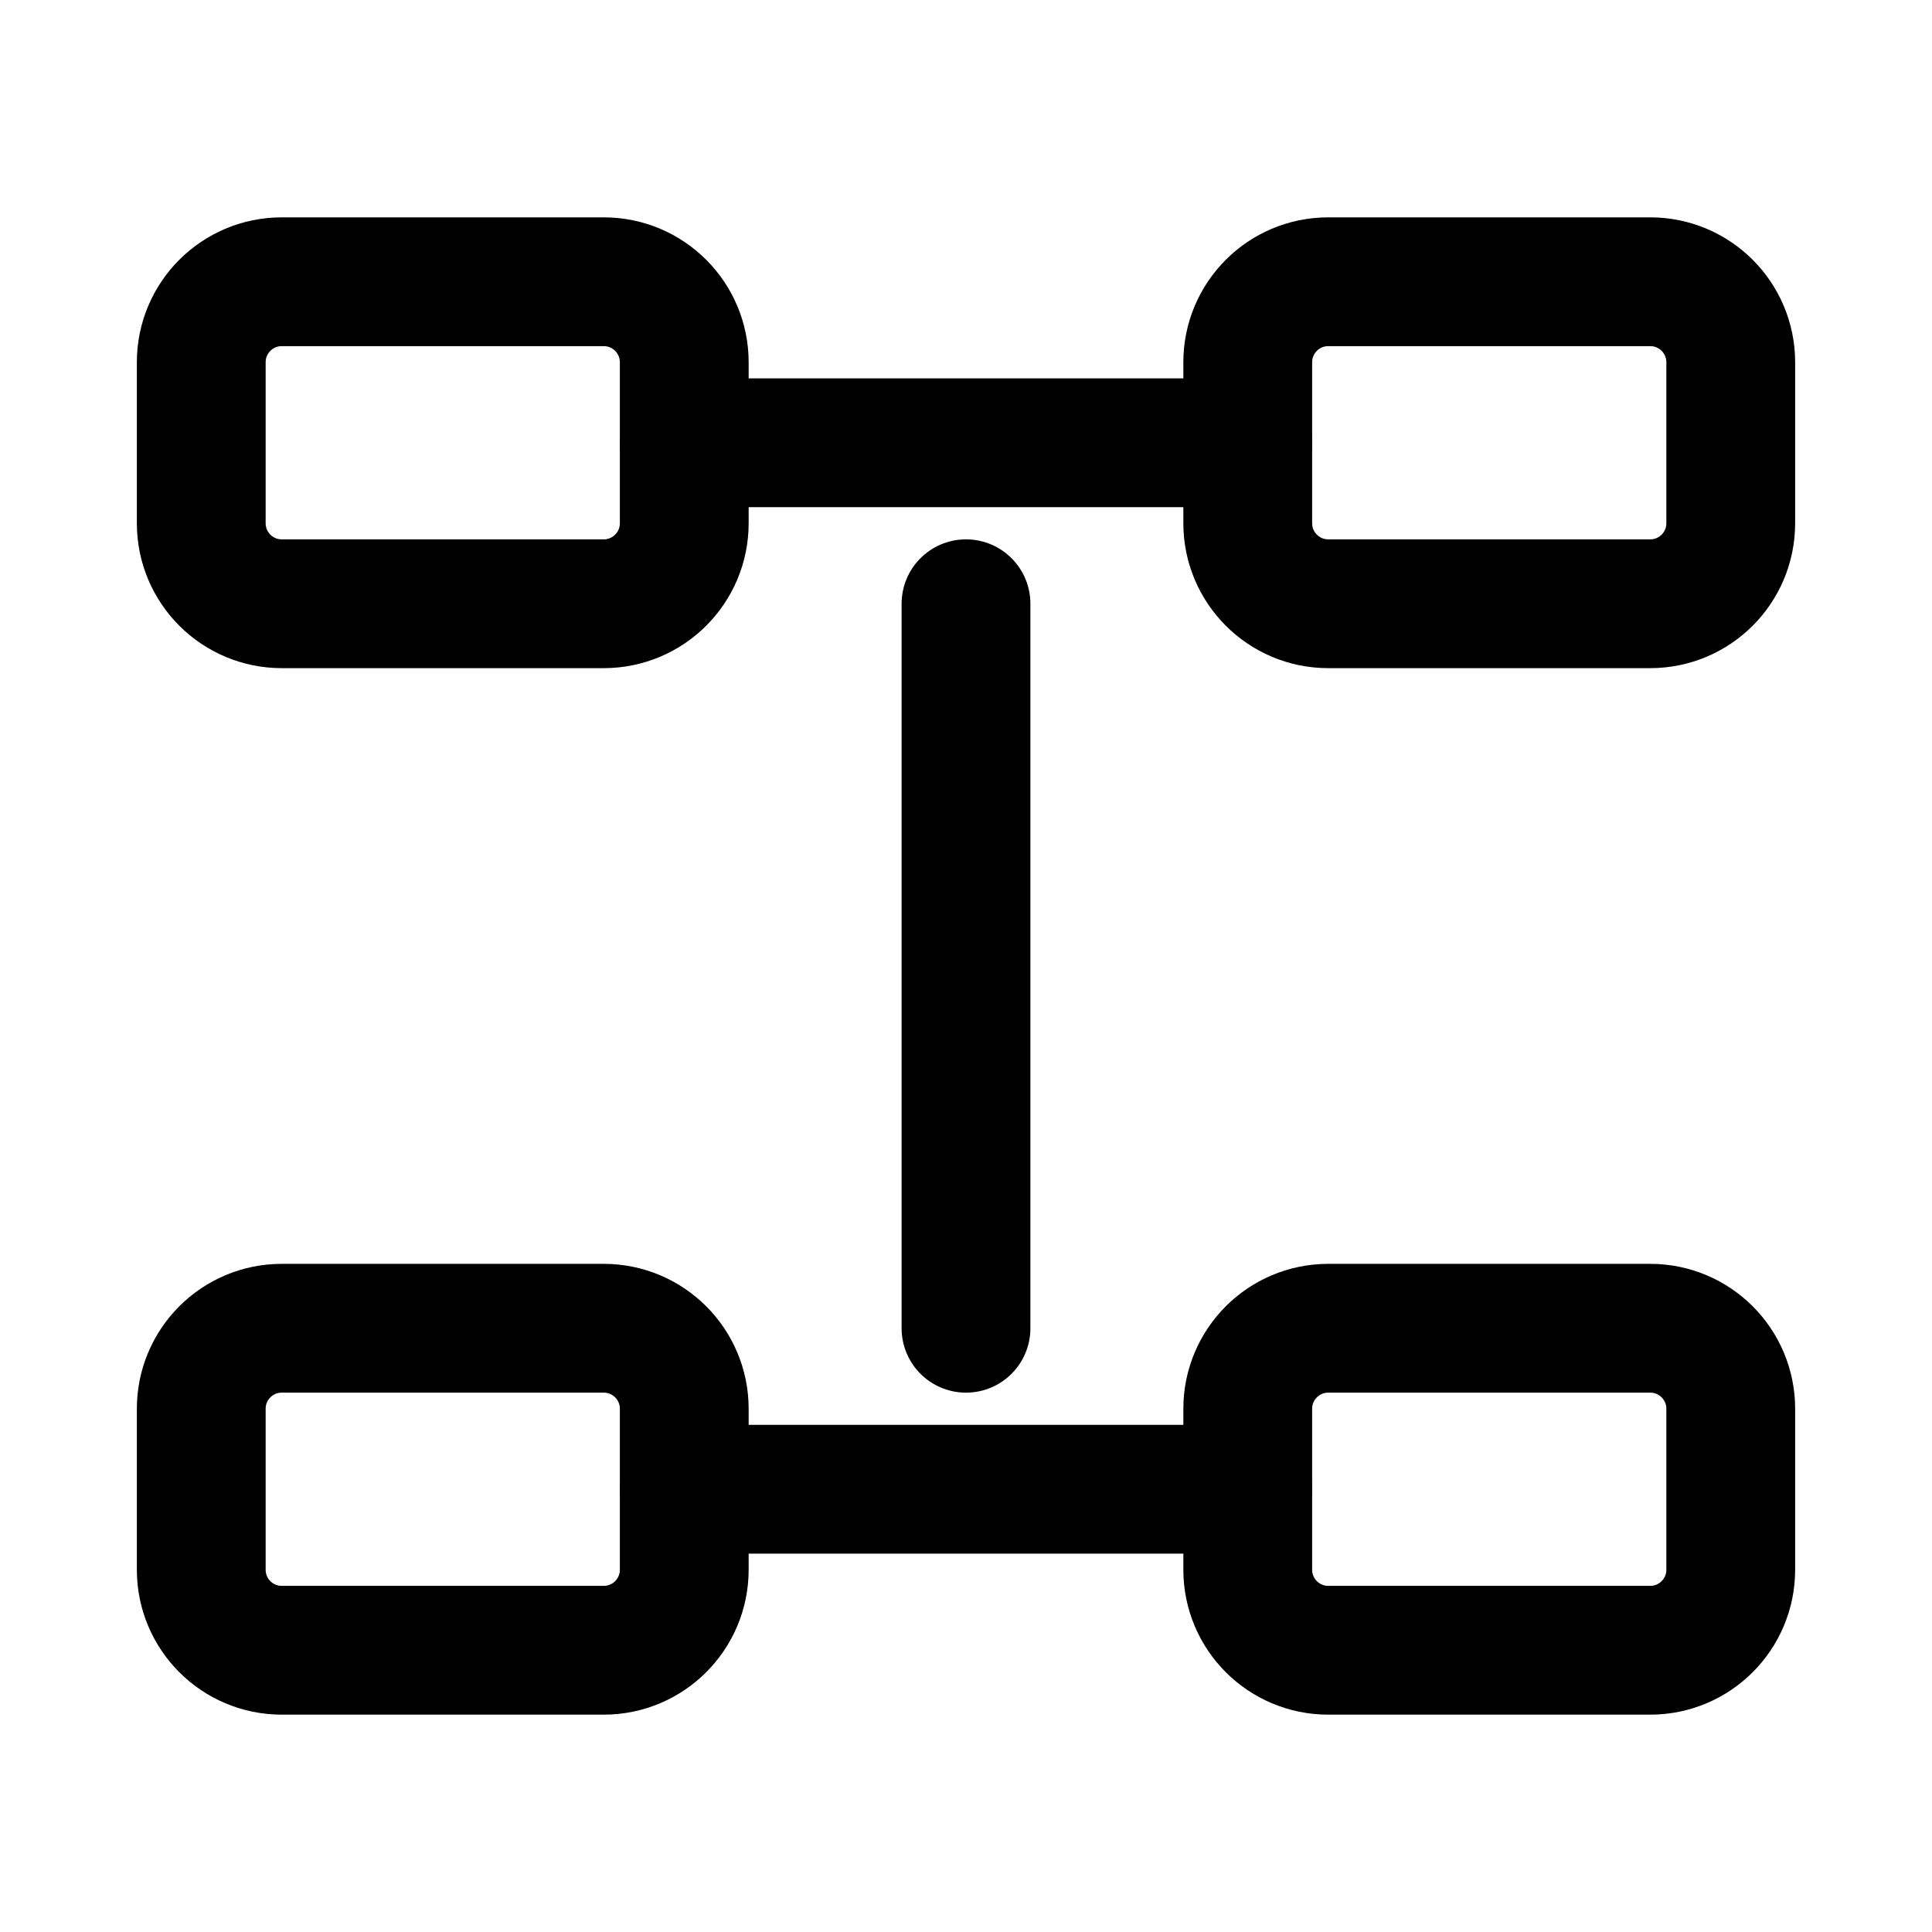
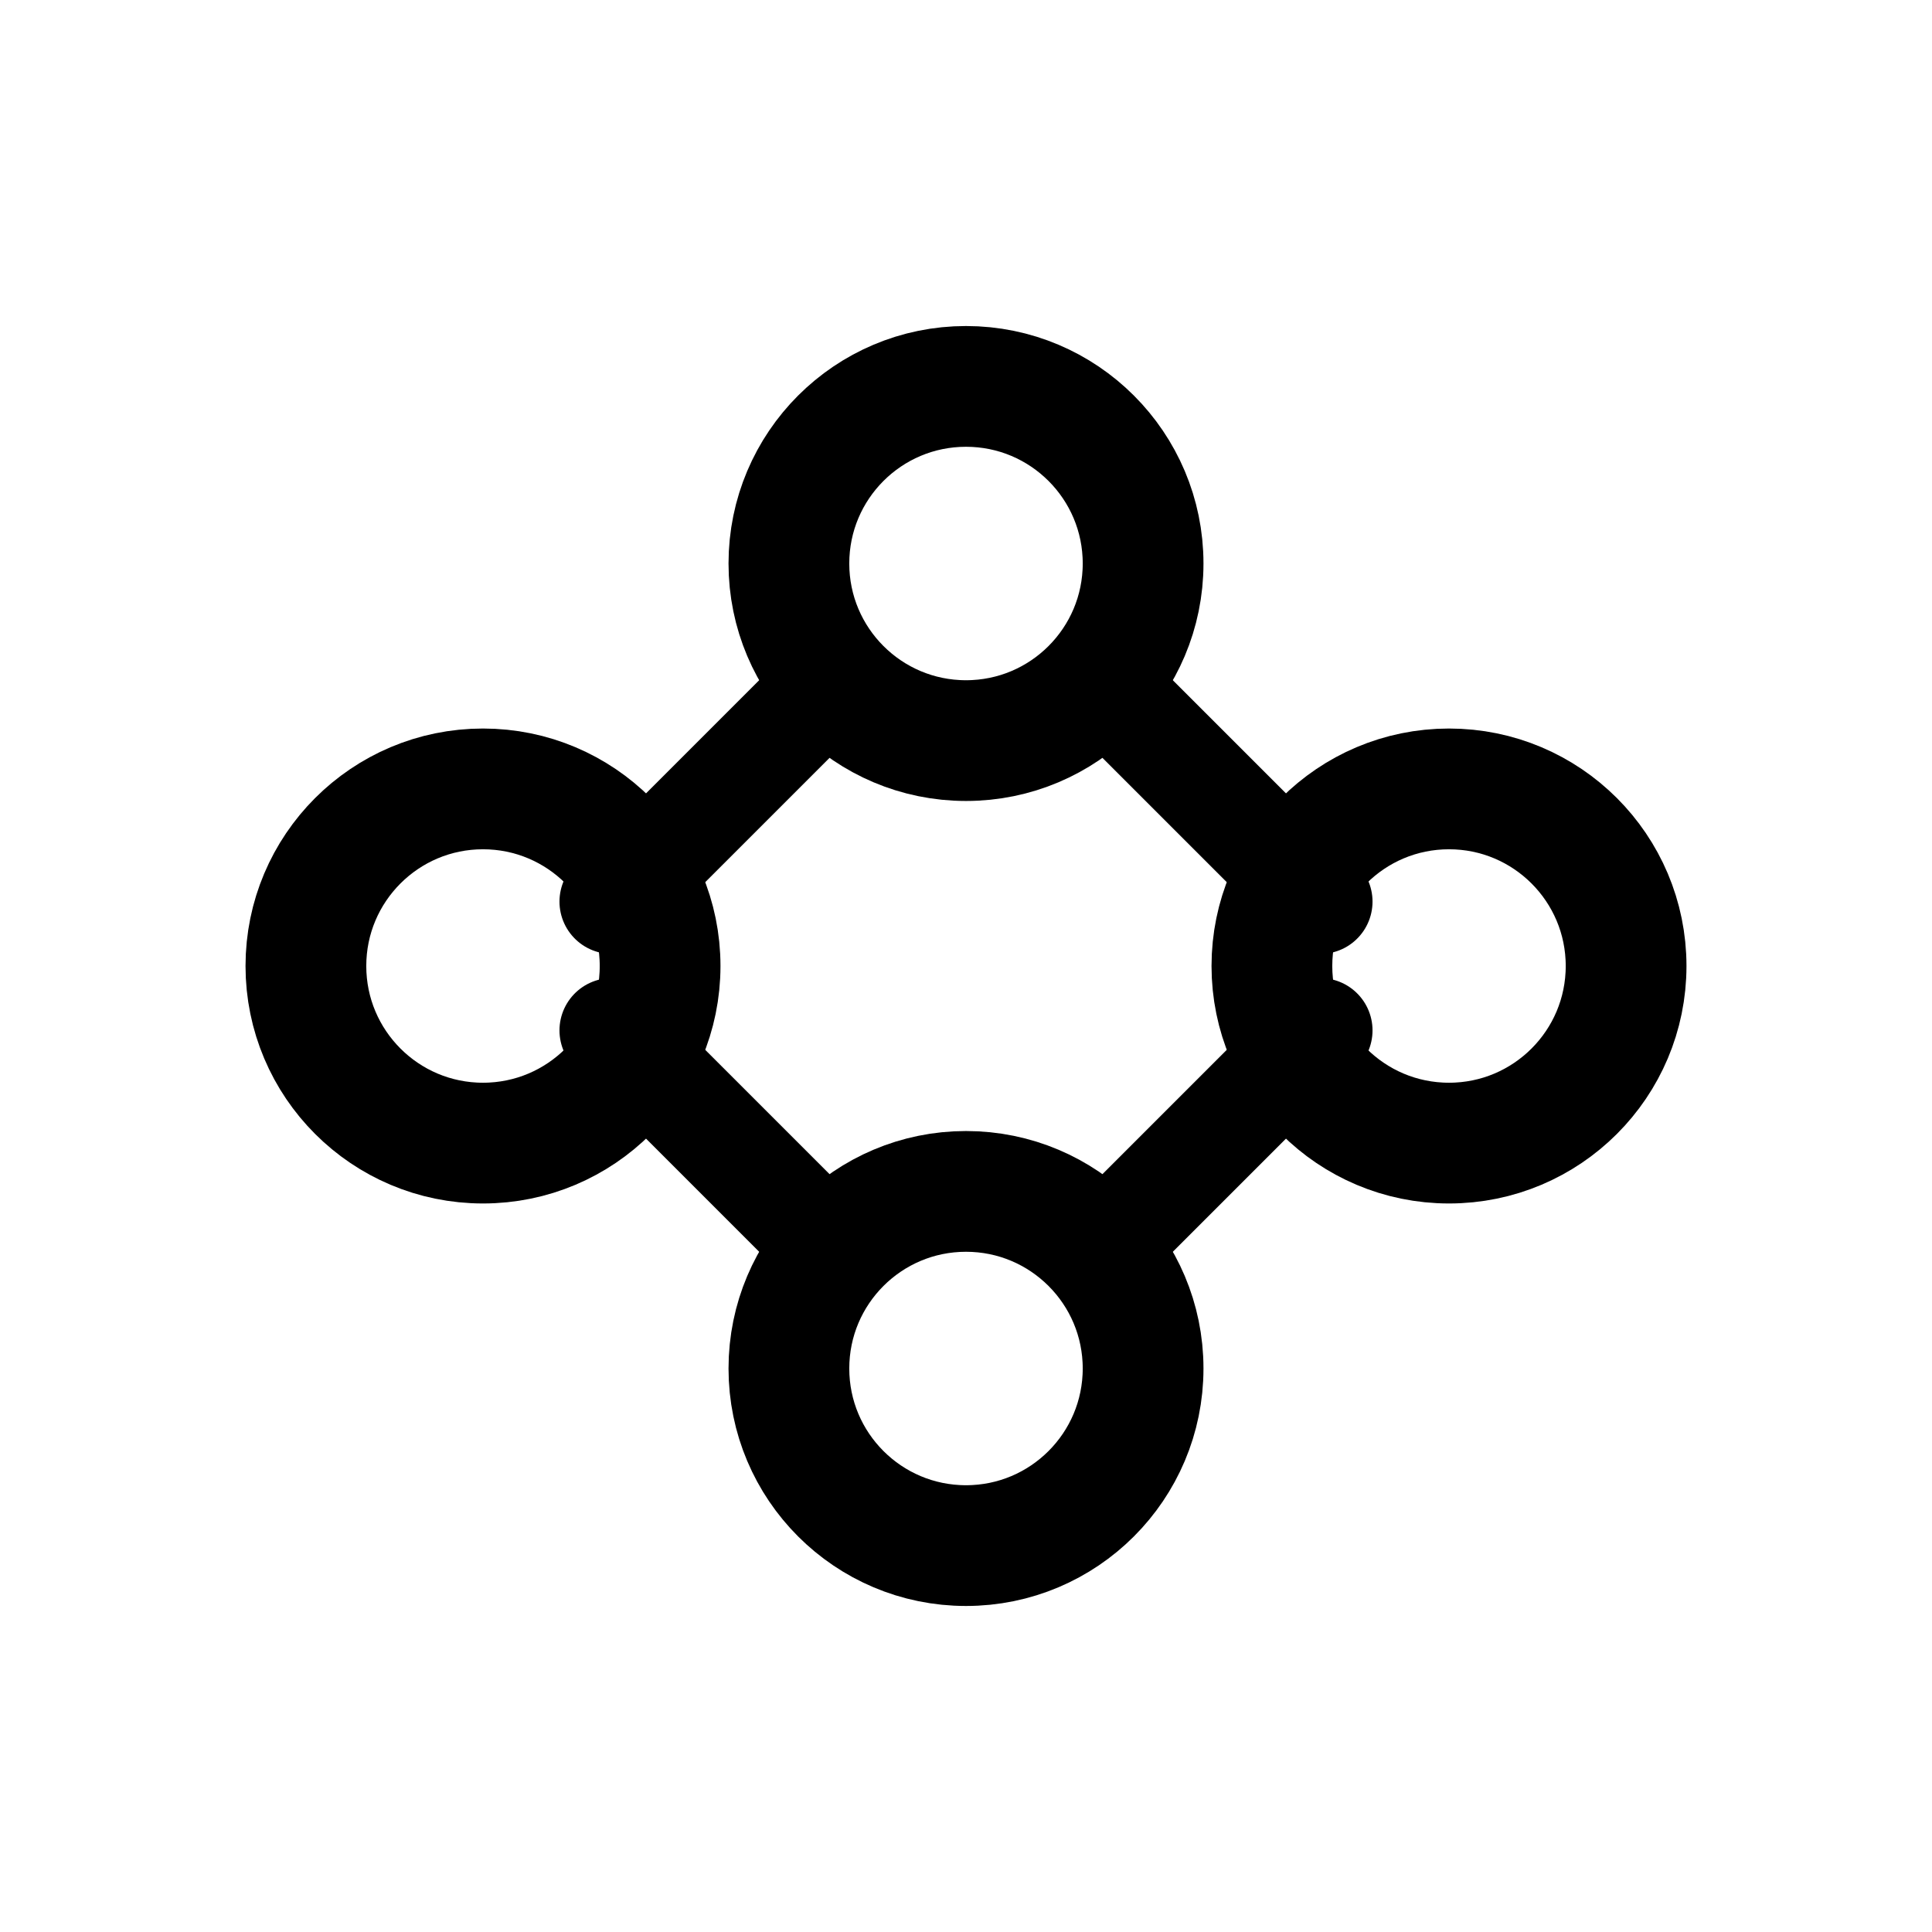
- <svg xmlns="http://www.w3.org/2000/svg" viewBox="0 0 24 24" fill="none" stroke="currentColor" stroke-width="1.6" stroke-linecap="round" stroke-linejoin="round">
-   <rect x="2.5" y="3.5" width="6" height="4" rx="1" />
-   <rect x="15.5" y="3.5" width="6" height="4" rx="1" />
-   <rect x="2.5" y="16.5" width="6" height="4" rx="1" />
-   <rect x="15.5" y="16.5" width="6" height="4" rx="1" />
-   <path d="M8.5 5.5h7" />
-   <path d="M8.5 18.5h7" />
-   <path d="M12 7.5v9" />
+ <svg xmlns="http://www.w3.org/2000/svg" viewBox="0 0 24 24" fill="none" role="img" aria-label="LiberIDE Pipeline">
+   <circle cx="6" cy="12" r="2.2" stroke="currentColor" stroke-width="1.5" />
+   <circle cx="12" cy="7" r="2.2" stroke="currentColor" stroke-width="1.5" />
+   <circle cx="18" cy="12" r="2.2" stroke="currentColor" stroke-width="1.5" />
+   <circle cx="12" cy="17" r="2.2" stroke="currentColor" stroke-width="1.5" />
+   <path d="M7.6 11.2 10.4 8.4M13.6 8.4 16.4 11.2M16.4 12.8 13.6 15.6M10.4 15.6 7.6 12.8" stroke="currentColor" stroke-width="1.3" stroke-linecap="round" />
</svg>
